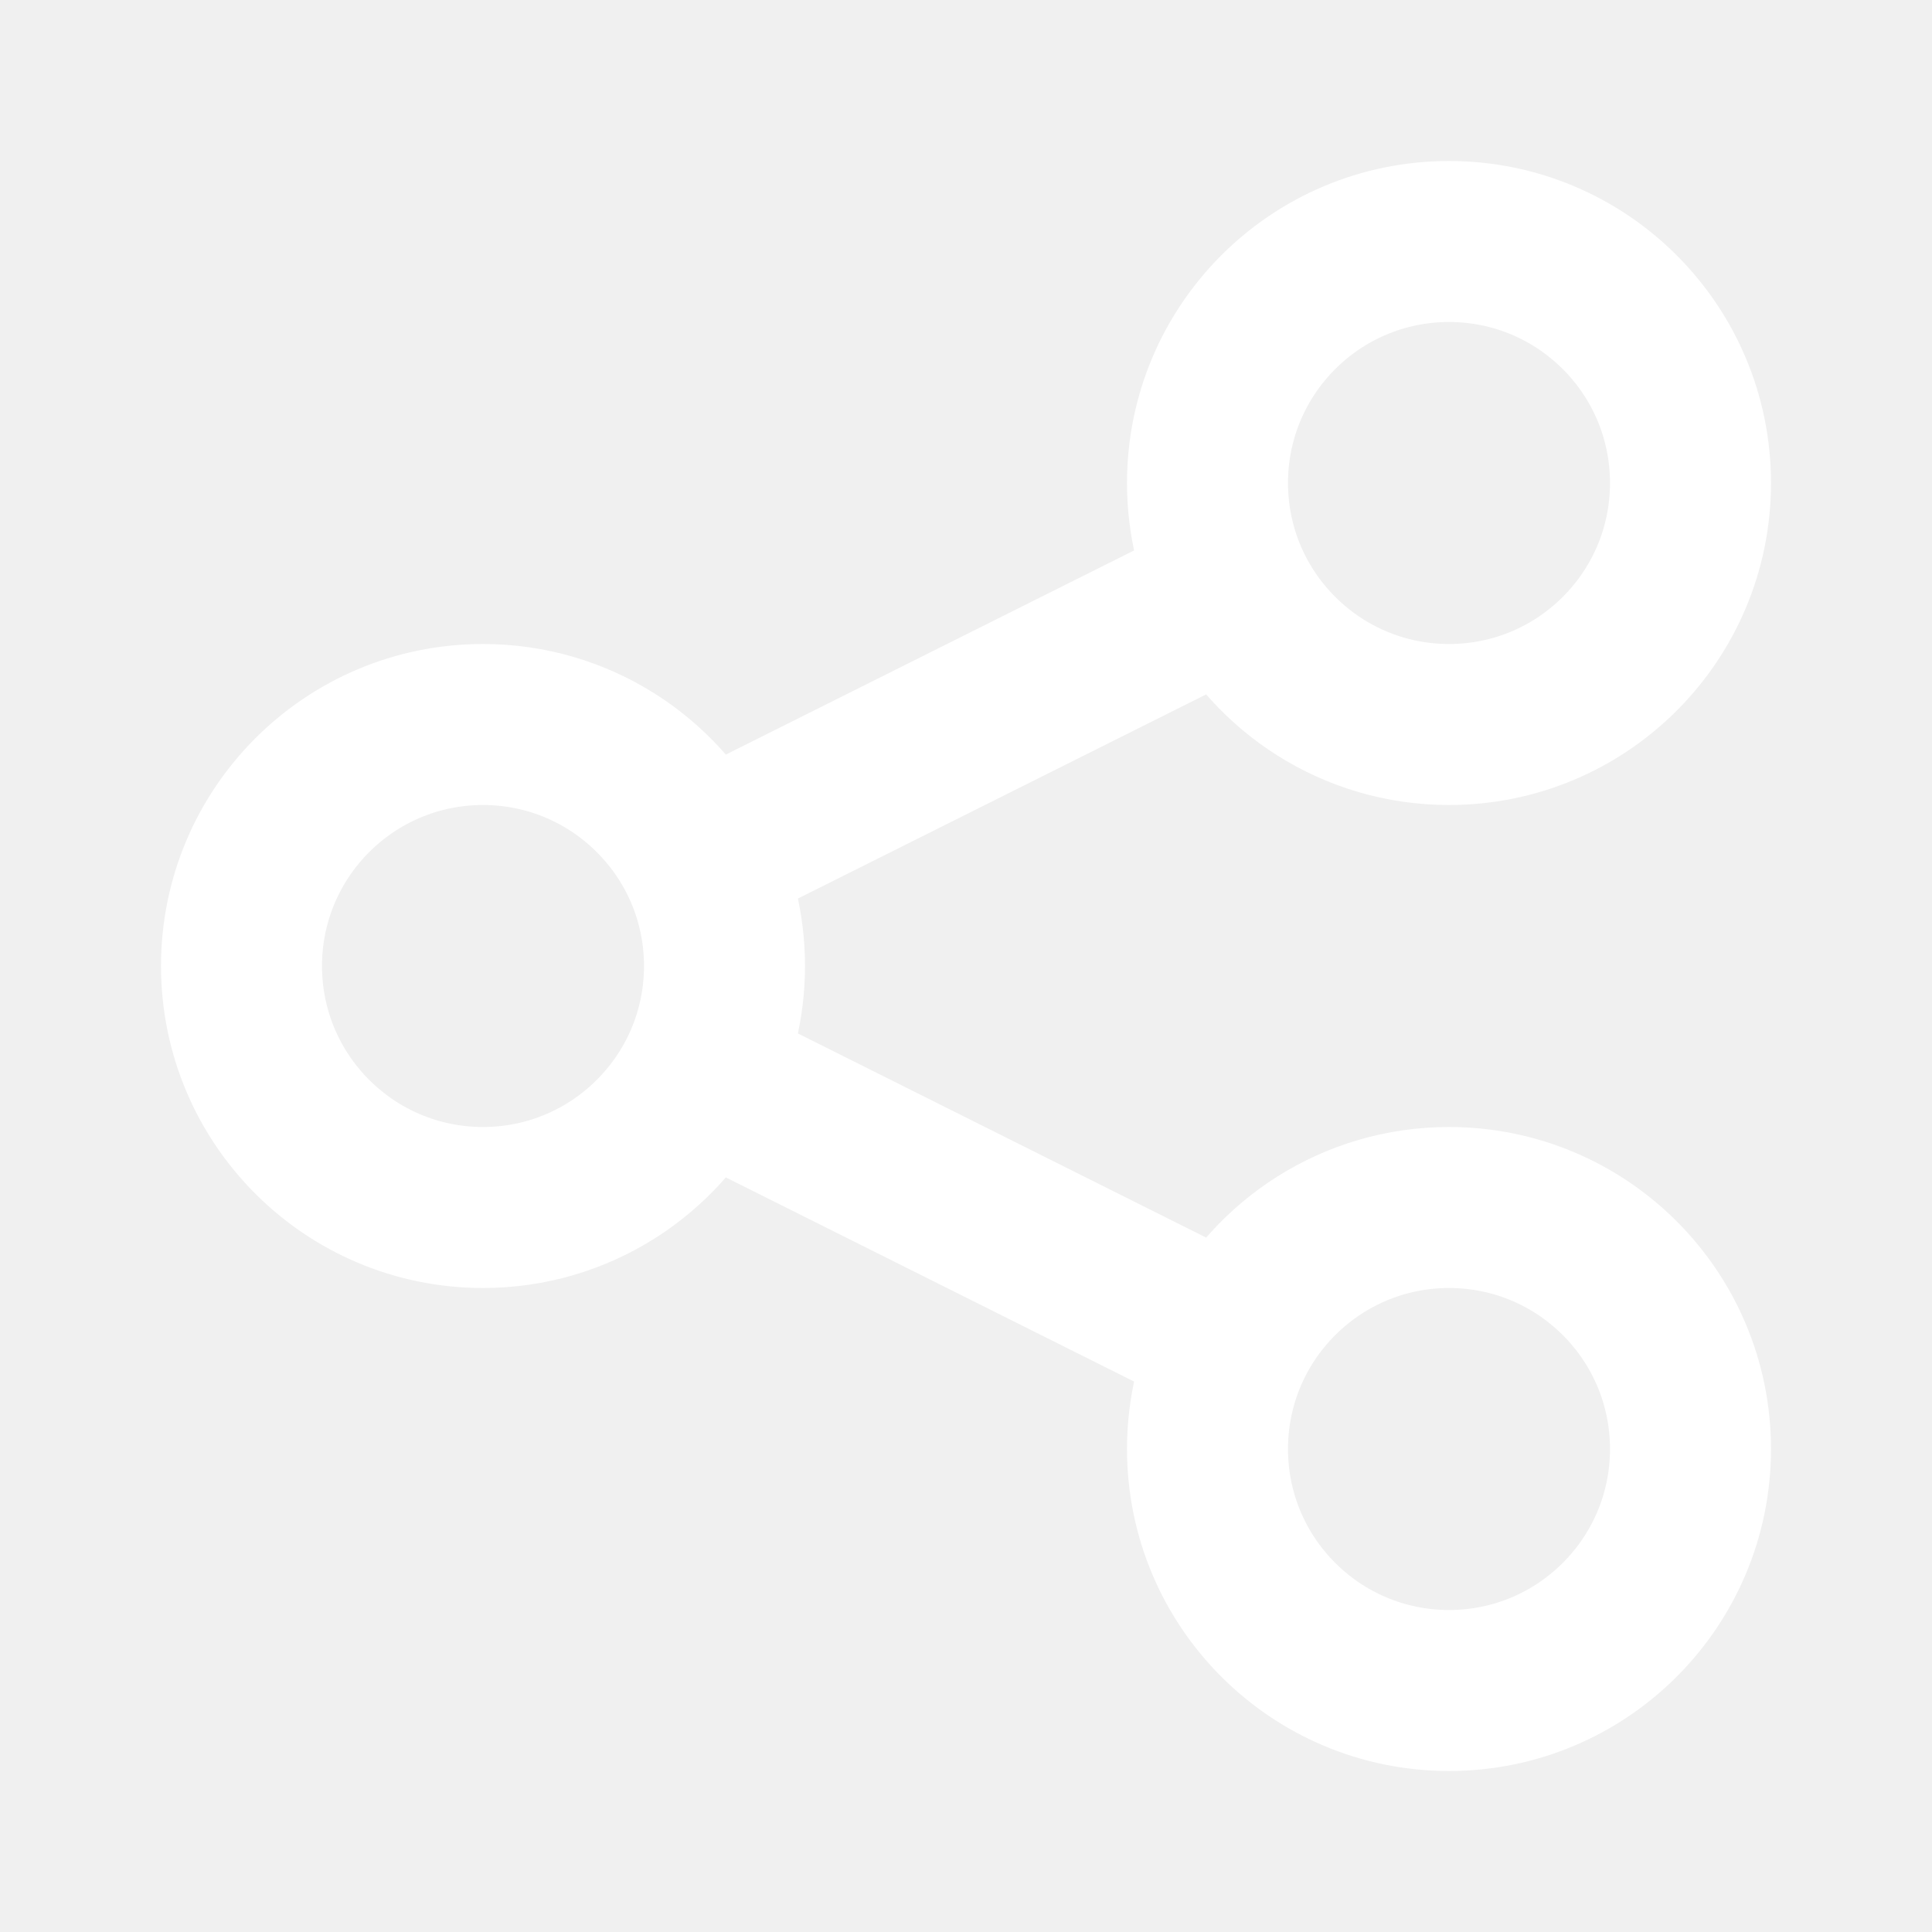
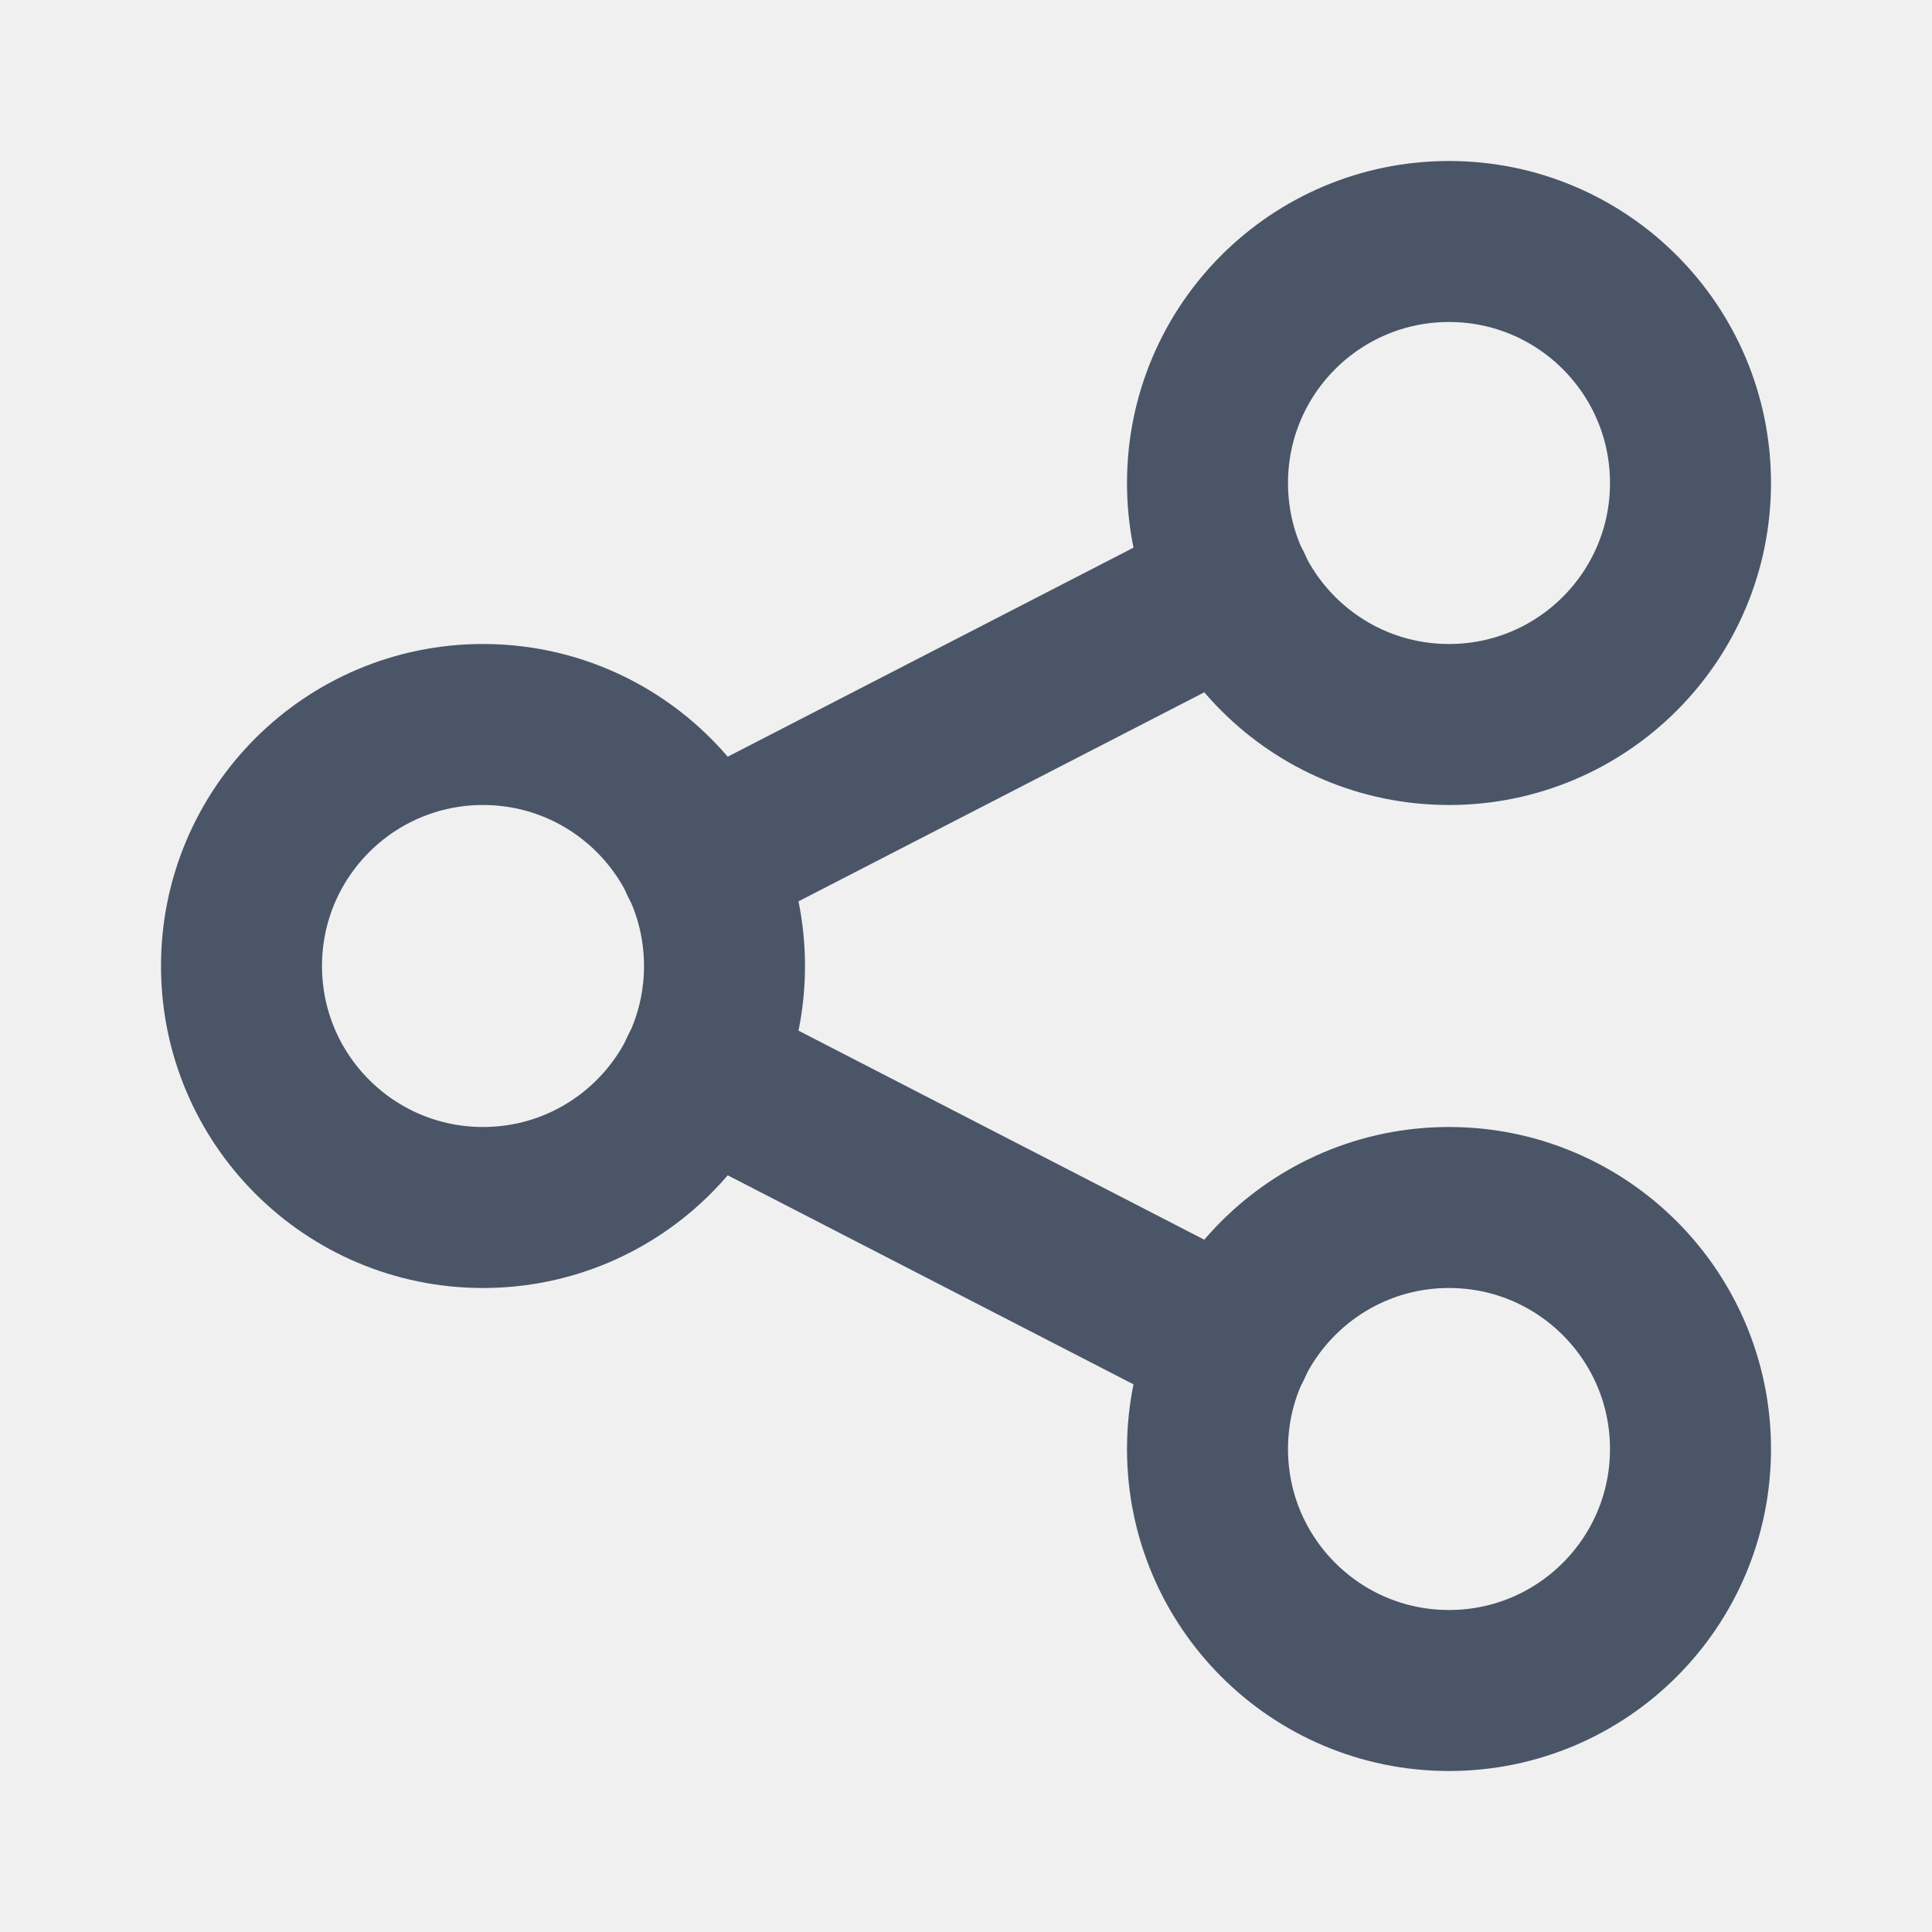
- <svg xmlns="http://www.w3.org/2000/svg" width="24" height="24" viewBox="0 0 24 24" fill="none">
-   <path d="M8.684 13.342C8.886 12.938 9 12.482 9 12C9 11.518 8.886 11.062 8.684 10.658M8.684 13.342C8.191 14.325 7.174 15 6 15C4.343 15 3 13.657 3 12C3 10.343 4.343 9 6 9C7.174 9 8.191 9.675 8.684 10.658M8.684 13.342L15.316 16.658M8.684 10.658L15.316 7.342M15.316 7.342C15.809 8.325 16.826 9 18 9C19.657 9 21 7.657 21 6C21 4.343 19.657 3 18 3C16.343 3 15 4.343 15 6C15 6.482 15.114 6.938 15.316 7.342ZM15.316 16.658C15.114 17.062 15 17.518 15 18C15 19.657 16.343 21 18 21C19.657 21 21 19.657 21 18C21 16.343 19.657 15 18 15C16.826 15 15.809 15.675 15.316 16.658Z" stroke="#ffffff" stroke-width="2" stroke-linecap="round" stroke-linejoin="round" />
+ <svg xmlns="http://www.w3.org/2000/svg" class="icon icon-tabler icon-tabler-share" width="24" height="24" viewBox="0 0 24 24" stroke-width="2" stroke="#4A5568" fill="none" stroke-linecap="round" stroke-linejoin="round">
+   <path stroke="none" d="M0 0h24v24H0z" />
+   <circle cx="6" cy="12" r="3" />
+   <circle cx="18" cy="6" r="3" />
+   <circle cx="18" cy="18" r="3" />
+   <line x1="8.7" y1="10.7" x2="15.3" y2="7.3" />
+   <line x1="8.7" y1="13.3" x2="15.3" y2="16.7" />
</svg>
